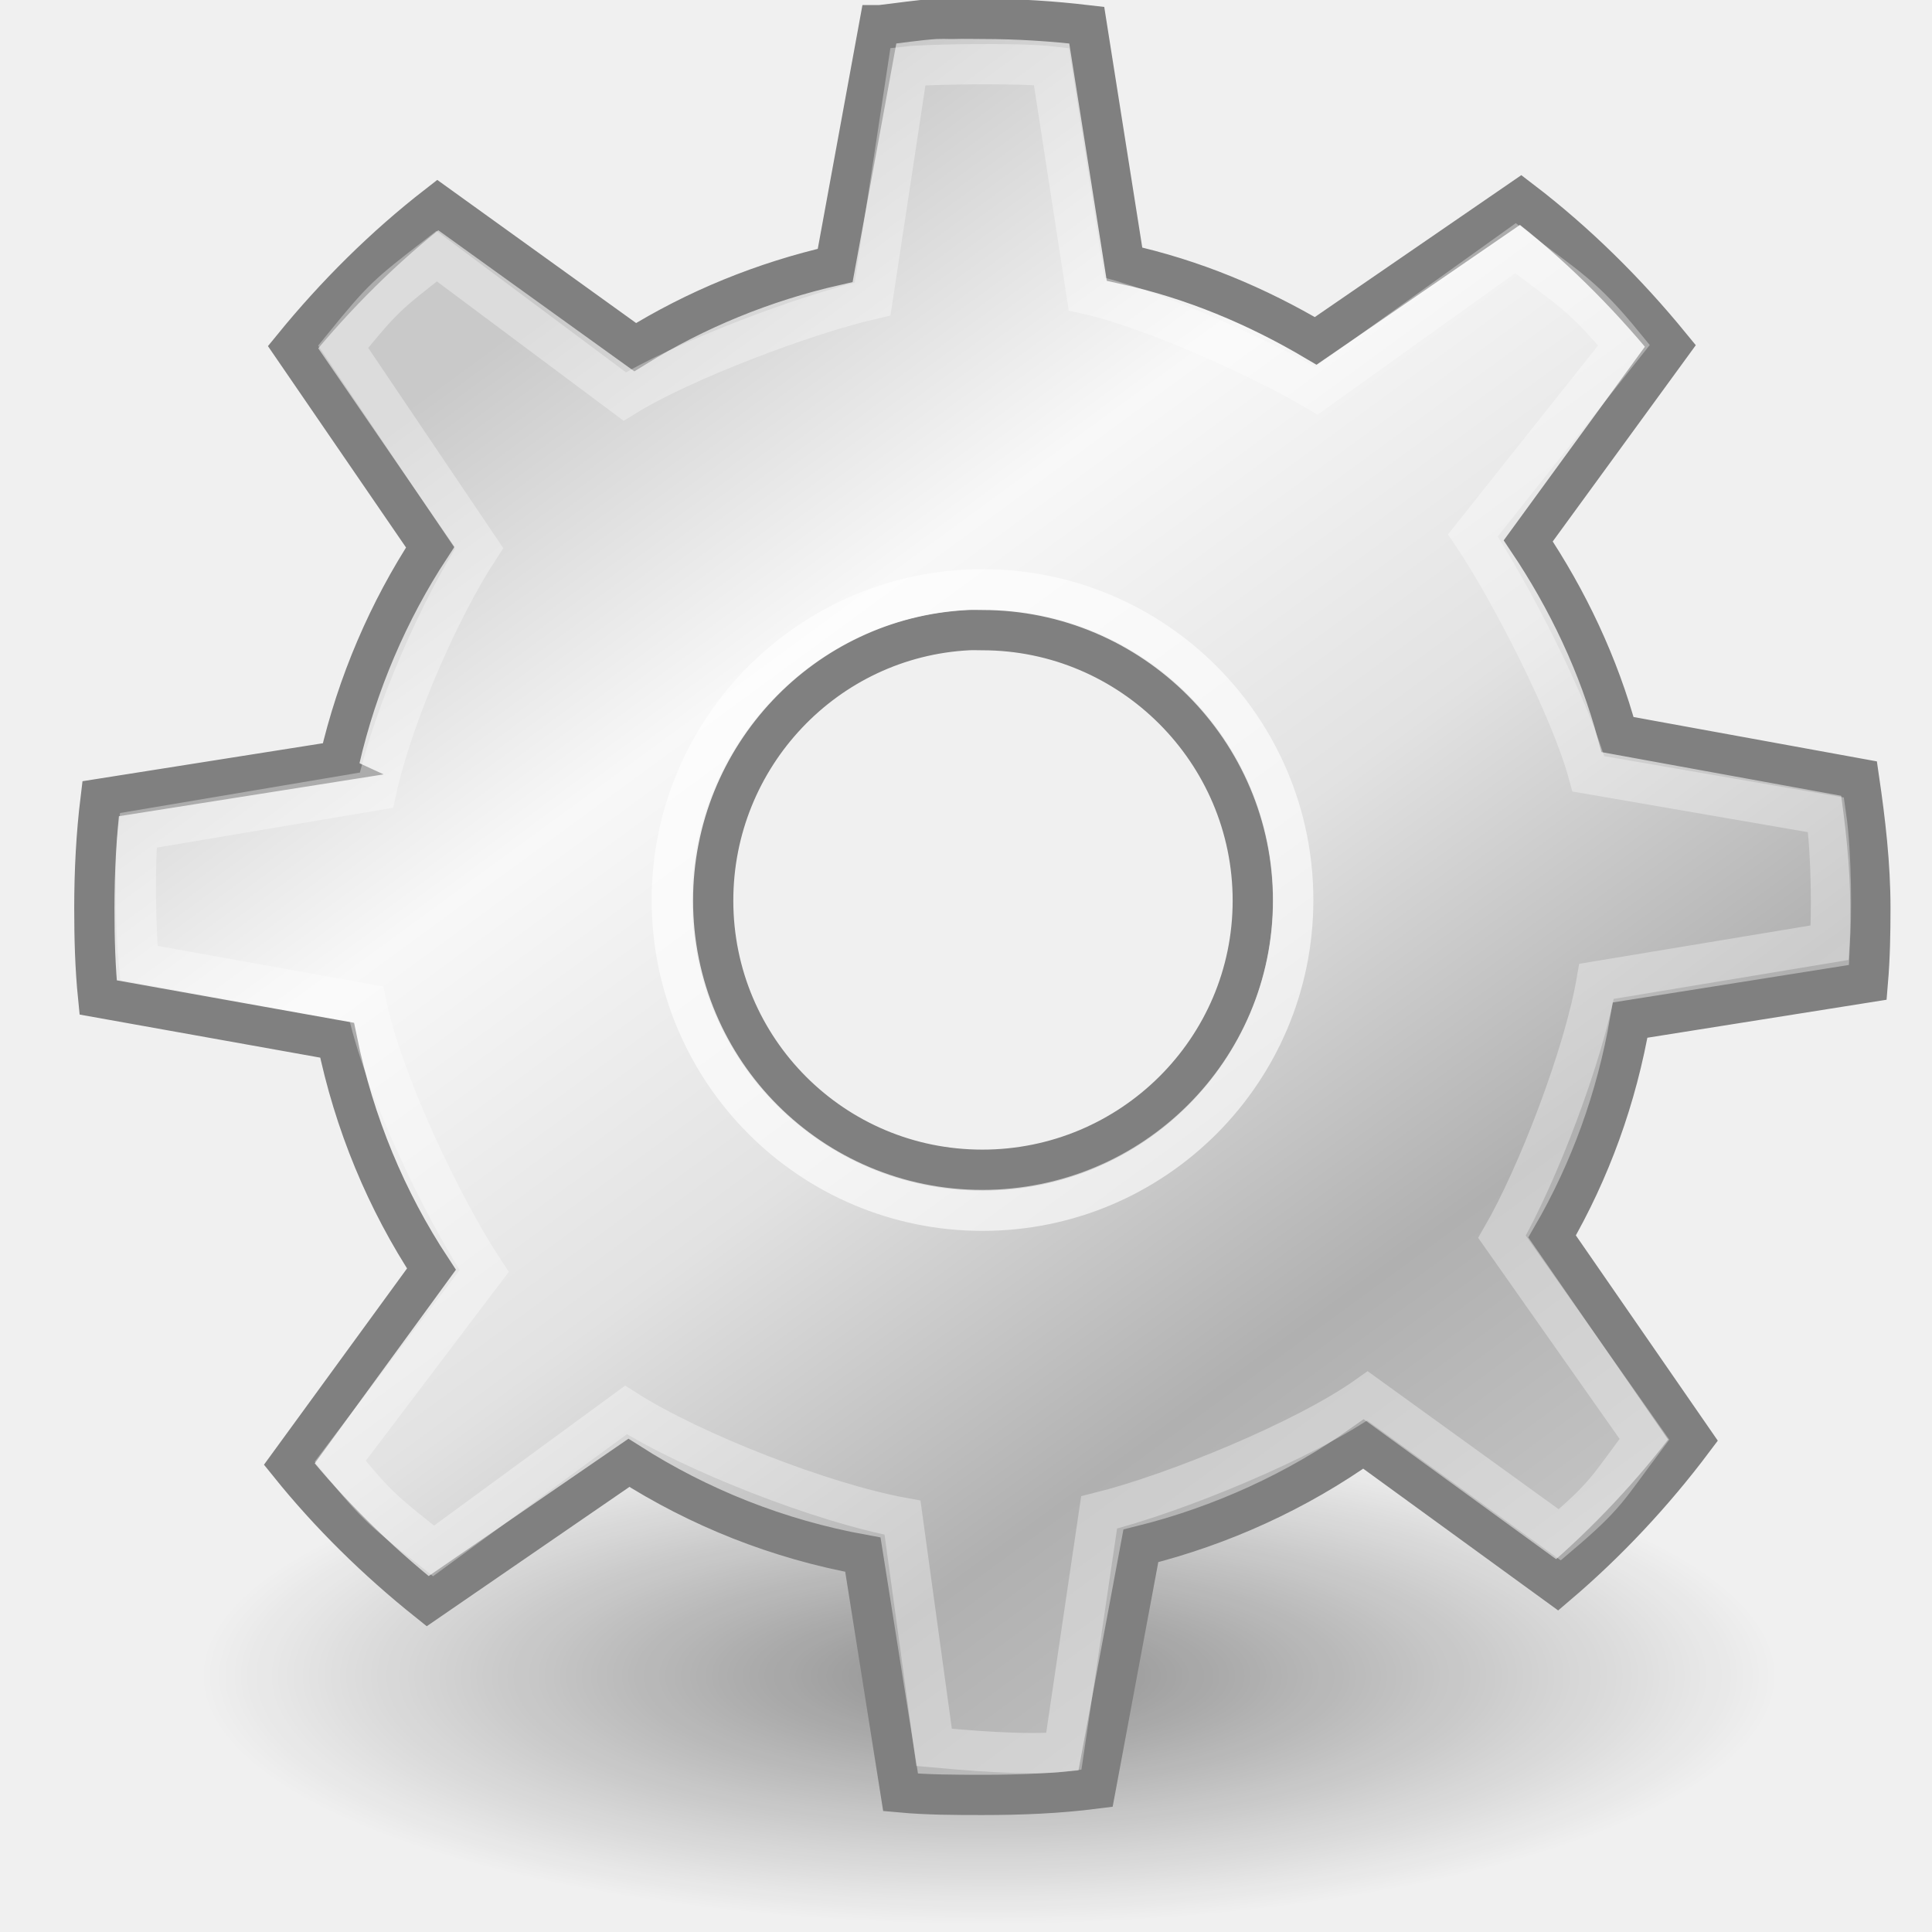
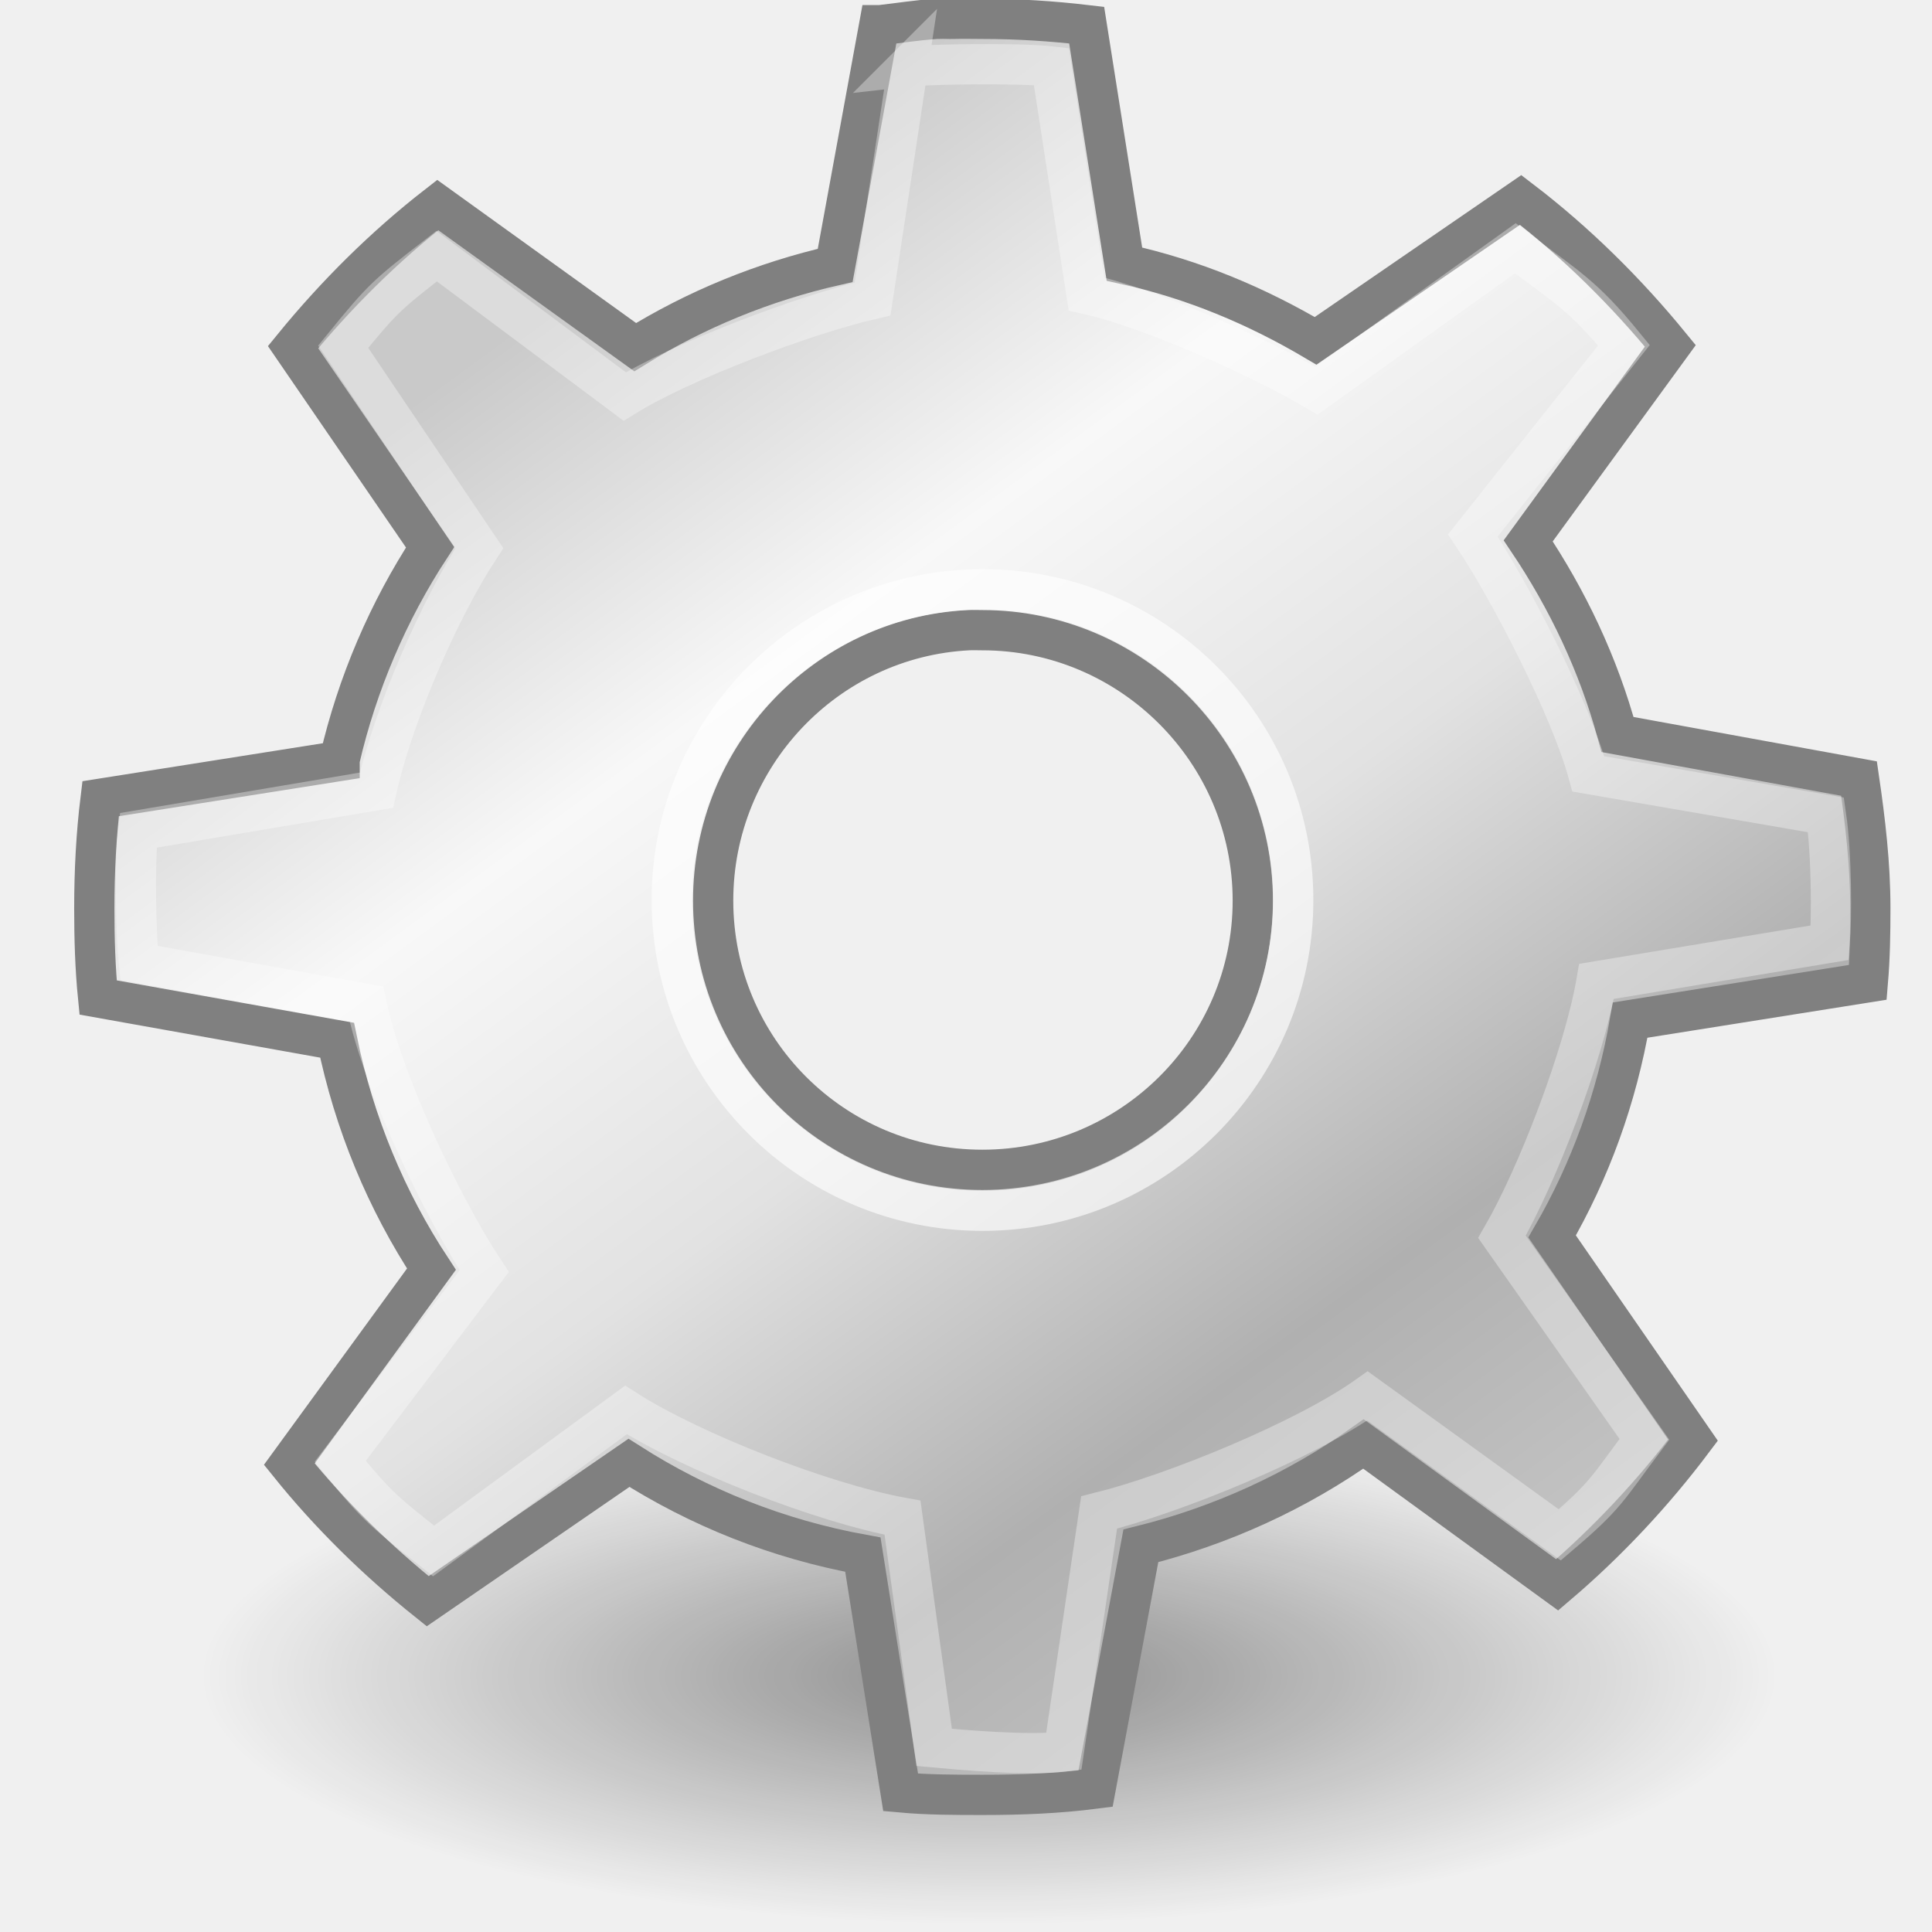
- <svg xmlns="http://www.w3.org/2000/svg" xmlns:xlink="http://www.w3.org/1999/xlink" version="1.1" id="svg11300" height="48px" width="48px">
-   <defs id="defs3">
-     <linearGradient id="linearGradient3264">
-       <stop id="stop3266" offset="0" style="stop-color:#c9c9c9;stop-opacity:1;" />
-       <stop style="stop-color:#f8f8f8;stop-opacity:1;" offset="0.25" id="stop3276" />
-       <stop style="stop-color:#e2e2e2;stop-opacity:1;" offset="0.5" id="stop3272" />
-       <stop id="stop3274" offset="0.75" style="stop-color:#b0b0b0;stop-opacity:1;" />
-       <stop id="stop3268" offset="1" style="stop-color:#c9c9c9;stop-opacity:1;" />
+ <svg xmlns="http://www.w3.org/2000/svg" width="48px" height="48px" version="1.1">
+   <defs>
+     <radialGradient id="a" cx="25.456" cy="39.161" r="19.622" gradientTransform="matrix(1 0 0 .31532 0 26.813)" gradientUnits="userSpaceOnUse">
+       <stop offset="0" />
+       <stop stop-opacity="0" offset="1" />
+     </radialGradient>
+     <linearGradient id="b" x1="14.463" x2="34.534" y1="12.285" y2="39.685" gradientTransform="matrix(1.2419 0 0 1.2419 -5.0275 -7.209)" gradientUnits="userSpaceOnUse">
+       <stop stop-color="#c9c9c9" offset="0" />
+       <stop stop-color="#f8f8f8" offset=".25" />
+       <stop stop-color="#e2e2e2" offset=".5" />
+       <stop stop-color="#b0b0b0" offset=".75" />
+       <stop stop-color="#c9c9c9" offset="1" />
    </linearGradient>
-     <linearGradient id="linearGradient3256">
-       <stop id="stop3258" offset="0" style="stop-color:#000000;stop-opacity:1;" />
-       <stop id="stop3260" offset="1" style="stop-color:#000000;stop-opacity:0;" />
-     </linearGradient>
-     <radialGradient gradientUnits="userSpaceOnUse" gradientTransform="matrix(1,0,0,0.315315,0,26.81305)" r="19.622" fy="39.161" fx="25.456" cy="39.161" cx="25.456" id="radialGradient3262" xlink:href="#linearGradient3256" />
-     <linearGradient gradientTransform="matrix(1.241935,0,0,1.241935,-5.027508,-7.208988)" y2="39.685" x2="34.534" y1="12.285" x1="14.463" gradientUnits="userSpaceOnUse" id="linearGradient3281" xlink:href="#linearGradient3264" />
  </defs>
-   <g id="layer1">
-     <path transform="translate(-0.883885,2.474874)" d="M 45.078 39.161 A 19.622 6.187 0 1 1  5.834,39.161 A 19.622 6.187 0 1 1  45.078 39.161 z" id="path3254" style="opacity:0.409;color:#000000;fill:url(#radialGradient3262);fill-opacity:1;fill-rule:nonzero;stroke:none;stroke-width:1;stroke-linecap:butt;stroke-linejoin:miter;marker:none;marker-start:none;marker-mid:none;marker-end:none;stroke-miterlimit:4;stroke-dasharray:none;stroke-dashoffset:0;stroke-opacity:1;visibility:visible;display:inline;overflow:visible" />
-     <path id="path3243" d="M 23.25 0.469 C 22.785 0.501 22.332 0.573 21.875 0.625 L 21.844 0.625 L 20.75 6.594 C 18.967 7 17.29 7.689 15.781 8.625 L 10.875 5.094 C 9.549 6.123 8.342 7.324 7.281 8.625 L 10.688 13.594 C 9.653 15.174 8.876 16.979 8.438 18.875 C 8.437 18.884 8.437 18.905 8.438 18.906 L 2.5 19.844 C 2.391 20.73 2.344 21.647 2.344 22.562 C 2.344 23.312 2.364 24.051 2.438 24.781 L 8.375 25.844 C 8.797 27.906 9.599 29.831 10.719 31.531 L 7.188 36.375 C 8.199 37.631 9.366 38.774 10.625 39.781 L 15.625 36.344 C 17.372 37.458 19.323 38.24 21.438 38.625 L 22.375 44.531 C 23.041 44.592 23.724 44.594 24.406 44.594 C 25.369 44.594 26.288 44.557 27.219 44.438 L 28.344 38.406 C 30.351 37.907 32.237 37.04 33.875 35.875 L 38.688 39.375 C 39.936 38.313 41.077 37.093 42.062 35.781 L 38.562 30.719 C 39.51 29.082 40.167 27.276 40.5 25.344 L 46.406 24.406 C 46.458 23.79 46.469 23.192 46.469 22.562 C 46.469 21.468 46.342 20.395 46.188 19.344 L 40.188 18.25 C 39.717 16.514 38.946 14.894 37.969 13.438 L 41.5 8.594 C 40.405 7.255 39.157 6.019 37.781 4.969 L 32.688 8.469 C 31.224 7.603 29.648 6.939 27.938 6.562 L 27 0.625 C 26.147 0.525 25.286 0.469 24.406 0.469 C 24.168 0.469 23.924 0.461 23.688 0.469 C 23.572 0.472 23.459 0.462 23.344 0.469 C 23.313 0.471 23.281 0.467 23.25 0.469 z M 24.062 15.656 C 24.177 15.65 24.291 15.656 24.406 15.656 C 28.105 15.656 31.125 18.676 31.125 22.375 C 31.125 26.074 28.105 29.062 24.406 29.062 C 20.707 29.063 17.719 26.074 17.719 22.375 C 17.719 18.791 20.523 15.836 24.062 15.656 z " style="opacity:1;color:#000000;fill:url(#linearGradient3281);fill-opacity:1;fill-rule:nonzero;stroke:#808080;stroke-width:1;stroke-linecap:butt;stroke-linejoin:miter;marker:none;marker-start:none;marker-mid:none;marker-end:none;stroke-miterlimit:4;stroke-dasharray:none;stroke-dashoffset:0;stroke-opacity:1;visibility:visible;display:inline;overflow:visible" />
-     <path transform="matrix(0.606518,0,0,0.606518,10.15021,7.936835)" d="M 36.239 23.782 A 12.728 12.728 0 1 1  10.783,23.782 A 12.728 12.728 0 1 1  36.239 23.782 z" id="path3283" style="opacity:0.648;color:#000000;fill:none;fill-opacity:1;fill-rule:nonzero;stroke:#ffffff;stroke-width:1.649;stroke-linecap:butt;stroke-linejoin:miter;marker:none;marker-start:none;marker-mid:none;marker-end:none;stroke-miterlimit:4;stroke-dasharray:none;stroke-dashoffset:0;stroke-opacity:1;visibility:visible;display:inline;overflow:visible" />
-     <path style="opacity:0.347;color:#000000;fill:none;fill-opacity:1;fill-rule:nonzero;stroke:#ffffff;stroke-width:1;stroke-linecap:butt;stroke-linejoin:miter;marker:none;marker-start:none;marker-mid:none;marker-end:none;stroke-miterlimit:4;stroke-dasharray:none;stroke-dashoffset:0;stroke-opacity:1;visibility:visible;display:inline;overflow:visible" d="M 22.558,1.65 L 21.68,7.429 C 20.009,7.81 16.935,8.974 15.521,9.851 L 10.849,6.364 C 9.605,7.329 9.52,7.395 8.526,8.614 L 11.904,13.624 C 10.935,15.105 9.77,17.745 9.352,19.632 C 9.352,19.632 3.433,20.63 3.433,20.63 C 3.331,21.461 3.38,23.239 3.448,23.924 L 9.103,24.942 C 9.499,26.875 10.98,29.986 12.029,31.579 L 8.453,36.303 C 9.401,37.48 9.591,37.588 10.771,38.532 L 15.552,35.03 C 17.19,36.074 20.441,37.345 22.423,37.706 L 23.207,43.413 C 23.832,43.469 25.557,43.629 26.429,43.517 L 27.307,37.576 C 29.189,37.108 32.44,35.773 33.975,34.681 L 38.751,38.132 C 39.921,37.137 39.932,36.987 40.856,35.758 L 37.317,30.727 C 38.205,29.193 39.354,26.192 39.666,24.381 L 45.46,23.42 C 45.509,22.842 45.511,21.231 45.367,20.245 L 39.463,19.226 C 39.022,17.599 37.51,14.666 36.594,13.301 L 40.346,8.577 C 39.32,7.323 38.939,7.15 37.65,6.166 L 32.707,9.706 C 31.335,8.894 28.599,7.657 26.995,7.304 L 26.122,1.65 C 25.322,1.556 23.015,1.598 22.558,1.65 z " id="path3285" />
+   <g>
+     <path transform="translate(-.88388 2.4749)" d="m45.078 39.161a19.622 6.187 0 1 1-39.244 0 19.622 6.187 0 1 1 39.244 0z" color="#000000" fill="url(#a)" opacity=".409" />
+     <path d="m23.25 0.469c-0.465 0.032-0.918 0.104-1.375 0.156h-0.031l-1.094 5.969c-1.783 0.406-3.46 1.095-4.969 2.031l-4.906-3.531c-1.326 1.03-2.533 2.231-3.594 3.531l3.406 4.969c-1.034 1.581-1.812 3.385-2.25 5.281-7.5e-5 0.009-6.09e-5 0.03 0 0.031l-5.938 0.938c-0.109 0.887-0.156 1.803-0.156 2.719 1e-7 0.749 0.021 1.489 0.094 2.219l5.938 1.062c0.422 2.062 1.224 3.987 2.344 5.688l-3.531 4.844c1.011 1.256 2.179 2.399 3.438 3.406l5-3.438c1.747 1.115 3.698 1.896 5.812 2.281l0.938 5.906c0.666 0.061 1.349 0.062 2.031 0.062 0.963-1e-6 1.882-0.036 2.812-0.156l1.125-6.031c2.008-0.5 3.893-1.366 5.531-2.531l4.812 3.5c1.248-1.062 2.389-2.282 3.375-3.594l-3.5-5.062c0.948-1.637 1.605-3.443 1.938-5.375l5.906-0.938c0.052-0.616 0.062-1.214 0.062-1.844 0-1.094-0.127-2.167-0.281-3.219l-6-1.094c-0.47-1.736-1.242-3.356-2.219-4.812l3.531-4.844c-1.095-1.339-2.343-2.575-3.719-3.625l-5.094 3.5c-1.464-0.866-3.039-1.53-4.75-1.906l-0.938-5.938c-0.853-0.1-1.714-0.156-2.594-0.156-0.238 1e-8 -0.483-0.007-0.719 0-0.115 0.004-0.229-0.007-0.344 0-0.031 0.002-0.063-0.002-0.094 0zm0.812 15.188c0.114-0.006 0.228 0 0.344 0 3.699 0 6.719 3.02 6.719 6.719 1e-6 3.699-3.02 6.688-6.719 6.688-3.699 1e-6 -6.688-2.988-6.688-6.688 1e-6 -3.583 2.805-6.539 6.344-6.719z" color="#000000" fill="url(#b)" stroke="#808080" />
+     <path transform="matrix(.60652 0 0 .60652 10.15 7.9368)" d="m36.239 23.782a12.728 12.728 0 1 1-25.456 0 12.728 12.728 0 1 1 25.456 0z" color="#000000" fill="none" opacity=".648" stroke="#fff" stroke-width="1.649" />
+     <path d="m22.558 1.65-0.878 5.779c-1.671 0.381-4.745 1.544-6.159 2.422l-4.672-3.487c-1.243 0.965-1.328 1.031-2.322 2.25l3.378 5.01c-0.969 1.482-2.134 4.122-2.552 6.008 0 0-5.919 0.998-5.919 0.998-0.102 0.831-0.053 2.61 0.016 3.294l5.654 1.019c0.396 1.933 1.877 5.044 2.926 6.637l-3.576 4.724c0.948 1.177 1.138 1.284 2.317 2.229l4.781-3.503c1.638 1.045 4.889 2.316 6.871 2.677l0.785 5.706c0.624 0.057 2.349 0.216 3.221 0.104l0.878-5.94c1.882-0.468 5.133-1.803 6.668-2.895l4.776 3.451c1.17-0.995 1.18-1.145 2.104-2.374l-3.539-5.031c0.888-1.534 2.037-4.535 2.349-6.346l5.795-0.961c0.049-0.578 0.051-2.189-0.094-3.175l-5.904-1.019c-0.441-1.627-1.953-4.56-2.869-5.925l3.752-4.724c-1.026-1.255-1.407-1.427-2.697-2.411l-4.942 3.539c-1.372-0.812-4.109-2.049-5.712-2.401l-0.873-5.654c-0.8-0.094-3.107-0.052-3.564 0z" color="#000000" fill="none" opacity=".347" stroke="#fff" />
  </g>
</svg>
